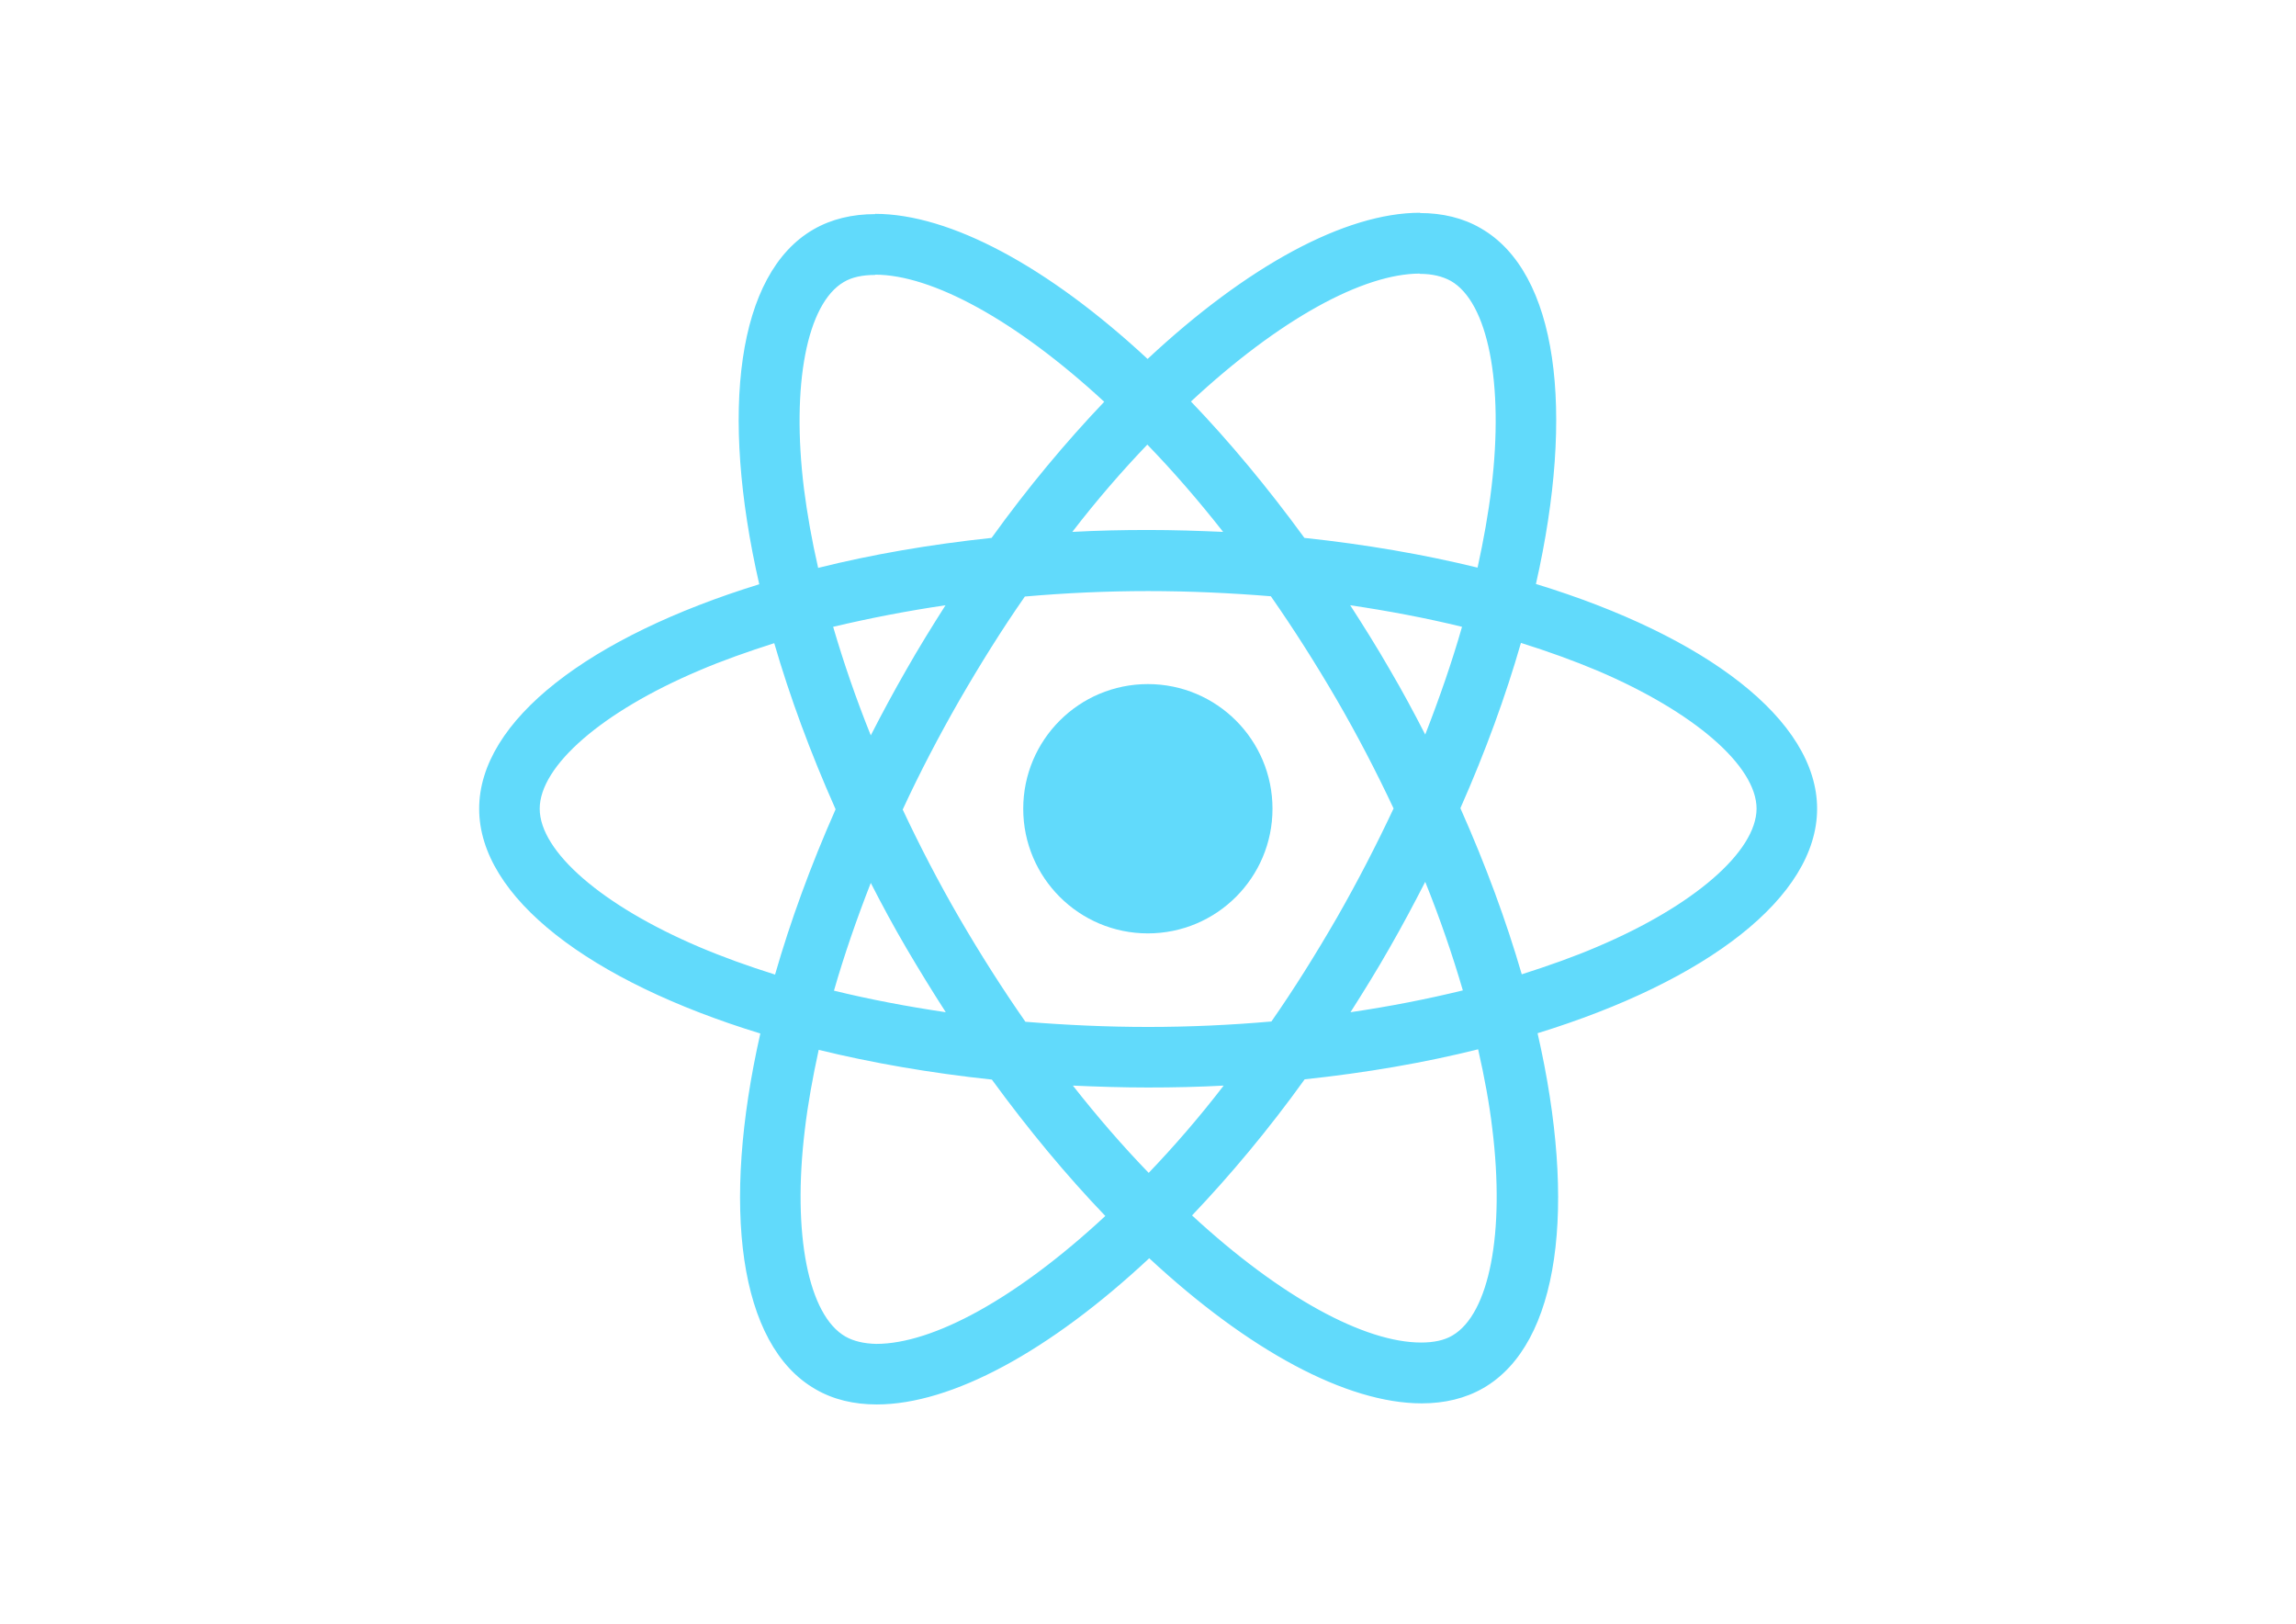
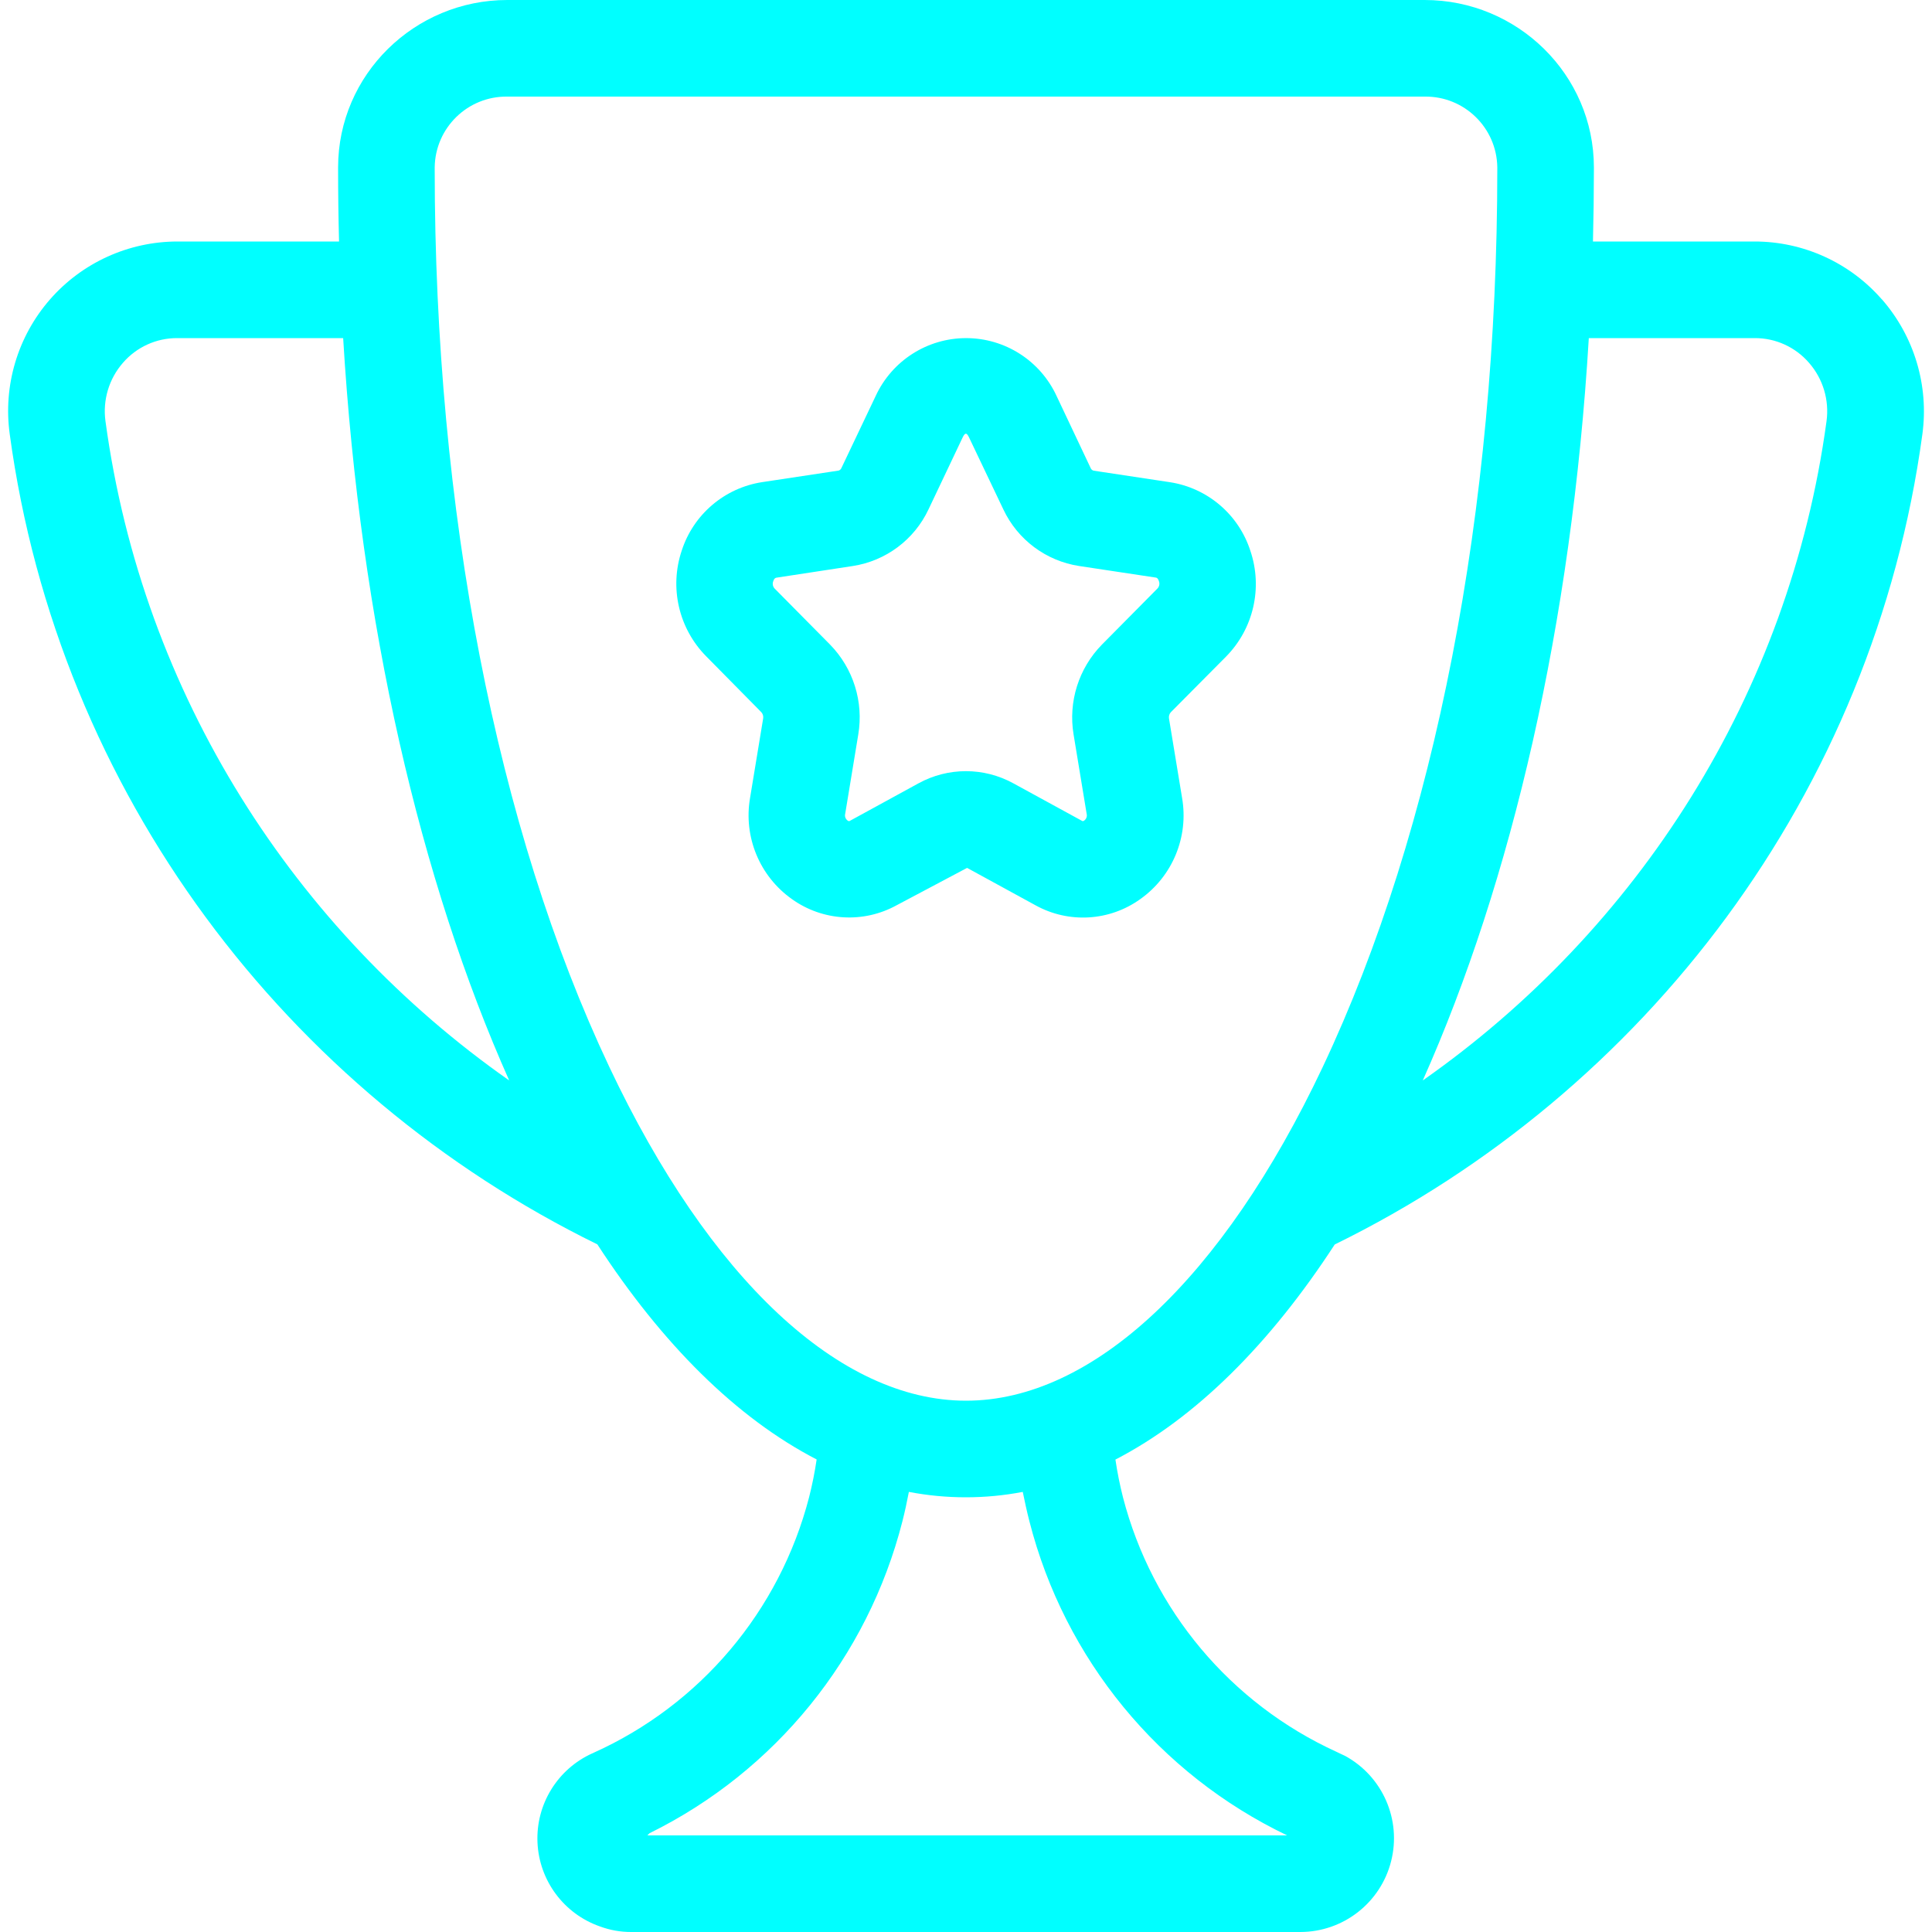
- <svg xmlns="http://www.w3.org/2000/svg" viewBox="0 0 841.9 595.3">
-   <g fill="#61DAFB">
-     <path d="M666.3 296.5c0-32.5-40.7-63.3-103.1-82.4 14.4-63.6 8-114.2-20.2-130.4-6.5-3.8-14.1-5.6-22.4-5.6v22.3c4.6 0 8.3.9 11.4 2.6 13.6 7.8 19.5 37.5 14.9 75.7-1.1 9.4-2.9 19.3-5.1 29.4-19.6-4.8-41-8.5-63.5-10.9-13.5-18.5-27.5-35.3-41.6-50 32.6-30.3 63.2-46.9 84-46.9V78c-27.5 0-63.5 19.6-99.9 53.6-36.4-33.8-72.4-53.2-99.9-53.2v22.3c20.7 0 51.4 16.5 84 46.6-14 14.7-28 31.4-41.3 49.9-22.6 2.4-44 6.1-63.6 11-2.3-10-4-19.7-5.2-29-4.7-38.2 1.1-67.9 14.6-75.8 3-1.8 6.9-2.6 11.5-2.6V78.5c-8.4 0-16 1.8-22.6 5.6-28.1 16.2-34.4 66.7-19.9 130.1-62.2 19.2-102.7 49.9-102.7 82.3 0 32.5 40.7 63.3 103.1 82.4-14.4 63.6-8 114.2 20.2 130.4 6.5 3.8 14.1 5.6 22.5 5.6 27.5 0 63.5-19.6 99.9-53.6 36.4 33.8 72.4 53.2 99.9 53.2 8.4 0 16-1.8 22.6-5.6 28.1-16.2 34.4-66.7 19.9-130.1 62-19.1 102.5-49.9 102.5-82.3zm-130.2-66.7c-3.7 12.9-8.3 26.2-13.5 39.5-4.1-8-8.4-16-13.1-24-4.6-8-9.5-15.8-14.4-23.4 14.2 2.1 27.9 4.7 41 7.9zm-45.8 106.5c-7.8 13.5-15.8 26.3-24.1 38.2-14.9 1.3-30 2-45.2 2-15.1 0-30.2-.7-45-1.9-8.3-11.9-16.4-24.6-24.2-38-7.6-13.1-14.5-26.4-20.8-39.8 6.2-13.4 13.2-26.8 20.7-39.9 7.8-13.5 15.8-26.3 24.1-38.2 14.9-1.3 30-2 45.2-2 15.1 0 30.2.7 45 1.9 8.3 11.9 16.4 24.6 24.2 38 7.6 13.1 14.5 26.4 20.8 39.8-6.3 13.4-13.2 26.8-20.7 39.9zm32.3-13c5.4 13.4 10 26.8 13.8 39.8-13.1 3.2-26.9 5.9-41.2 8 4.9-7.7 9.8-15.6 14.4-23.7 4.6-8 8.9-16.1 13-24.1zM421.2 430c-9.3-9.6-18.6-20.3-27.8-32 9 .4 18.2.7 27.5.7 9.4 0 18.7-.2 27.8-.7-9 11.7-18.3 22.4-27.5 32zm-74.4-58.9c-14.2-2.1-27.9-4.7-41-7.9 3.7-12.9 8.3-26.2 13.5-39.5 4.1 8 8.4 16 13.1 24 4.7 8 9.5 15.8 14.4 23.4zM420.7 163c9.3 9.6 18.6 20.3 27.8 32-9-.4-18.2-.7-27.5-.7-9.4 0-18.7.2-27.8.7 9-11.7 18.3-22.4 27.5-32zm-74 58.9c-4.9 7.7-9.8 15.6-14.4 23.7-4.6 8-8.9 16-13 24-5.4-13.4-10-26.8-13.8-39.8 13.1-3.1 26.9-5.8 41.2-7.9zm-90.5 125.2c-35.4-15.1-58.3-34.9-58.3-50.6 0-15.7 22.9-35.6 58.3-50.6 8.6-3.7 18-7 27.7-10.1 5.7 19.6 13.2 40 22.5 60.9-9.2 20.8-16.6 41.1-22.2 60.6-9.9-3.1-19.3-6.5-28-10.2zM310 490c-13.6-7.8-19.5-37.5-14.9-75.7 1.1-9.4 2.9-19.3 5.1-29.4 19.6 4.8 41 8.5 63.5 10.9 13.5 18.5 27.5 35.3 41.6 50-32.6 30.3-63.2 46.9-84 46.9-4.5-.1-8.3-1-11.3-2.7zm237.2-76.2c4.7 38.2-1.1 67.9-14.6 75.8-3 1.8-6.9 2.6-11.5 2.6-20.7 0-51.4-16.5-84-46.6 14-14.7 28-31.4 41.3-49.9 22.6-2.4 44-6.1 63.6-11 2.3 10.1 4.1 19.8 5.2 29.1zm38.5-66.7c-8.6 3.7-18 7-27.7 10.1-5.7-19.6-13.2-40-22.5-60.9 9.2-20.8 16.6-41.1 22.2-60.6 9.9 3.1 19.3 6.5 28.1 10.2 35.4 15.1 58.3 34.9 58.3 50.6-.1 15.7-23 35.6-58.4 50.6zM320.8 78.4z" />
-     <circle cx="420.9" cy="296.5" r="45.7" />
-     <path d="M520.5 78.1z" />
-   </g>
+ <svg xmlns="http://www.w3.org/2000/svg" id="Layer_1" data-name="Layer 1" viewBox="0 0 512 512">
+   <defs>
+     <style>.cls-1{fill:aqua;}</style>
+   </defs>
+   <path class="cls-1" d="M310.06,127.79l-20.26-3.06a1.18,1.18,0,0,1-.77-.7L280,104.93a26.4,26.4,0,0,0-47.93,0L223,124a1.18,1.18,0,0,1-.76.71l-20.26,3.06a26.66,26.66,0,0,0-21.31,18.13,27.41,27.41,0,0,0,6.45,28l14.66,14.86a2,2,0,0,1,.46,1.66l-3.46,21a27.19,27.19,0,0,0,11.07,26.84,26.07,26.07,0,0,0,27.77,1.64L256.29,230l18.13,9.91a26,26,0,0,0,27.77-1.64,27.19,27.19,0,0,0,11.07-26.84l-3.46-21a2,2,0,0,1,.46-1.66L324.92,174a27.4,27.4,0,0,0,6.45-28A26.66,26.66,0,0,0,310.06,127.79ZM306.7,156,292,170.85a27.57,27.57,0,0,0-7.49,23.8l3.46,21a1.69,1.69,0,0,1-.62,1.79c-.34.25-.43.19-.67.06l-18.13-9.91a26.12,26.12,0,0,0-25.14,0l-18.12,9.91c-.25.14-.34.19-.68-.06a1.69,1.69,0,0,1-.62-1.79l3.46-21A27.57,27.57,0,0,0,220,170.85L205.31,156a1.85,1.85,0,0,1-.38-2c.27-.82.68-.88.84-.91L226,150a26.66,26.66,0,0,0,20.06-15l9.06-19.09c.63-1.3,1.06-1.3,1.68,0L265.9,135A26.66,26.66,0,0,0,286,150l20.27,3.06c.16,0,.57.09.84.91A1.85,1.85,0,0,1,306.7,156Zm192-76.67A44.75,44.75,0,0,0,465,64H422.15q.24-9.54.25-19.2v-.46C422.38,19.77,402.14,0,377.56,0H134.44C109.86,0,89.62,19.77,89.6,44.34v.46q0,9.66.25,19.2H47A44.9,44.9,0,0,0,2.58,115.06C15.52,210.33,76.17,289.51,158.3,329.77c17.19,26.41,36.85,46,58.12,57a99.25,99.25,0,0,1-2,10,102.4,102.4,0,0,1-57.22,67.78s-.09.09-.14.09l-.06,0a24.72,24.72,0,0,0,2,45.89,23.6,23.6,0,0,0,8.26,1.47H344.64a24.85,24.85,0,0,0,11.84-46.66c-.77-.38-1.54-.7-2.3-1.09A102.34,102.34,0,0,1,297.6,396.8a99.25,99.25,0,0,1-2-10c21.27-11,40.94-30.6,58.12-57,82.14-40.26,142.78-119.44,155.73-214.72A45.11,45.11,0,0,0,498.72,79.32ZM27.95,111.61a19.49,19.49,0,0,1,4.62-15.45A18.91,18.91,0,0,1,47,89.6H90.94c4.55,75.72,20.47,143.93,44,196.73C78.17,246.52,37.81,184.22,27.95,111.61ZM272.81,403.18a127.2,127.2,0,0,0,68.3,83.22H171.56l.58-.58a127.16,127.16,0,0,0,67-82.63c.66-2.58,1.22-5.19,1.72-7.82a80.32,80.32,0,0,0,30.18,0C271.59,398,272.14,400.61,272.81,403.18ZM256,371.2c-33.5,0-67.95-32.23-94.52-88.44-29.85-63.13-46.28-147.64-46.28-238v-.44A19,19,0,0,1,134.44,25.6H377.56A19,19,0,0,1,396.8,44.34v.46c0,90.32-16.44,174.83-46.28,238C323.95,339,289.5,371.2,256,371.2ZM484.05,111.61c-9.86,72.61-50.22,134.91-107,174.72,23.55-52.8,39.47-121,44-196.73H465a18.91,18.91,0,0,1,14.42,6.56A19.49,19.49,0,0,1,484.05,111.61Z" />
</svg>
